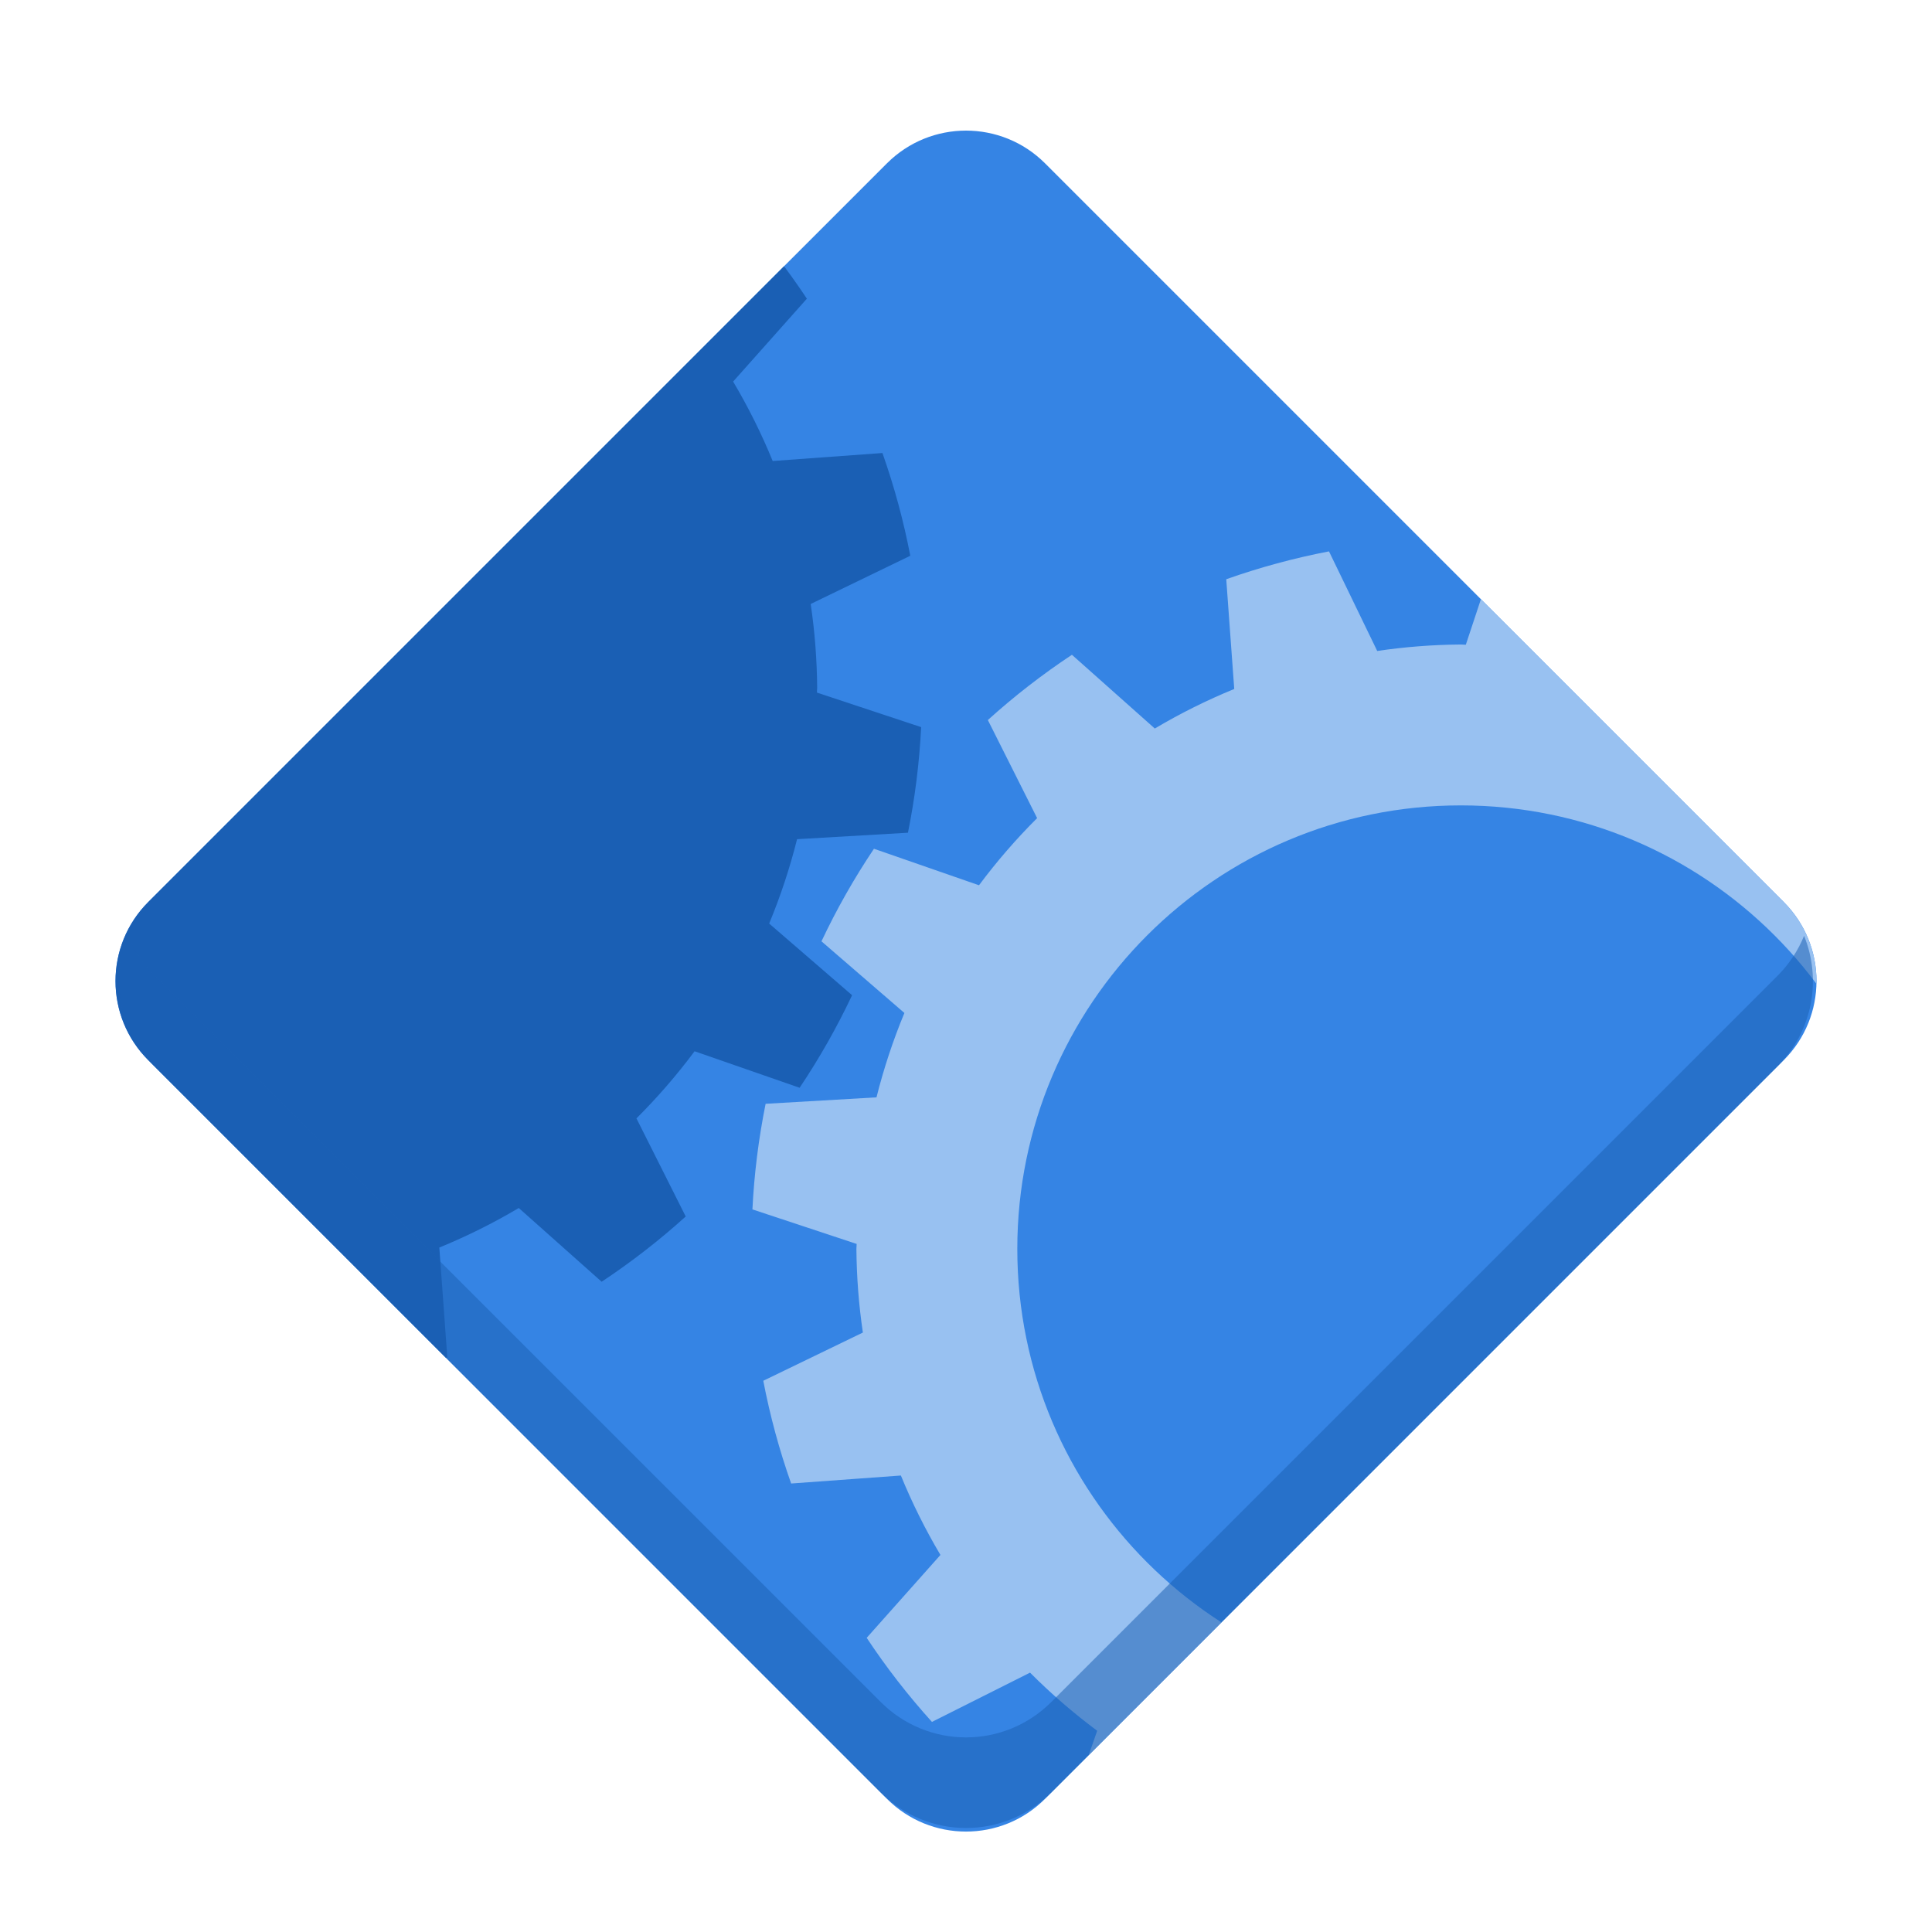
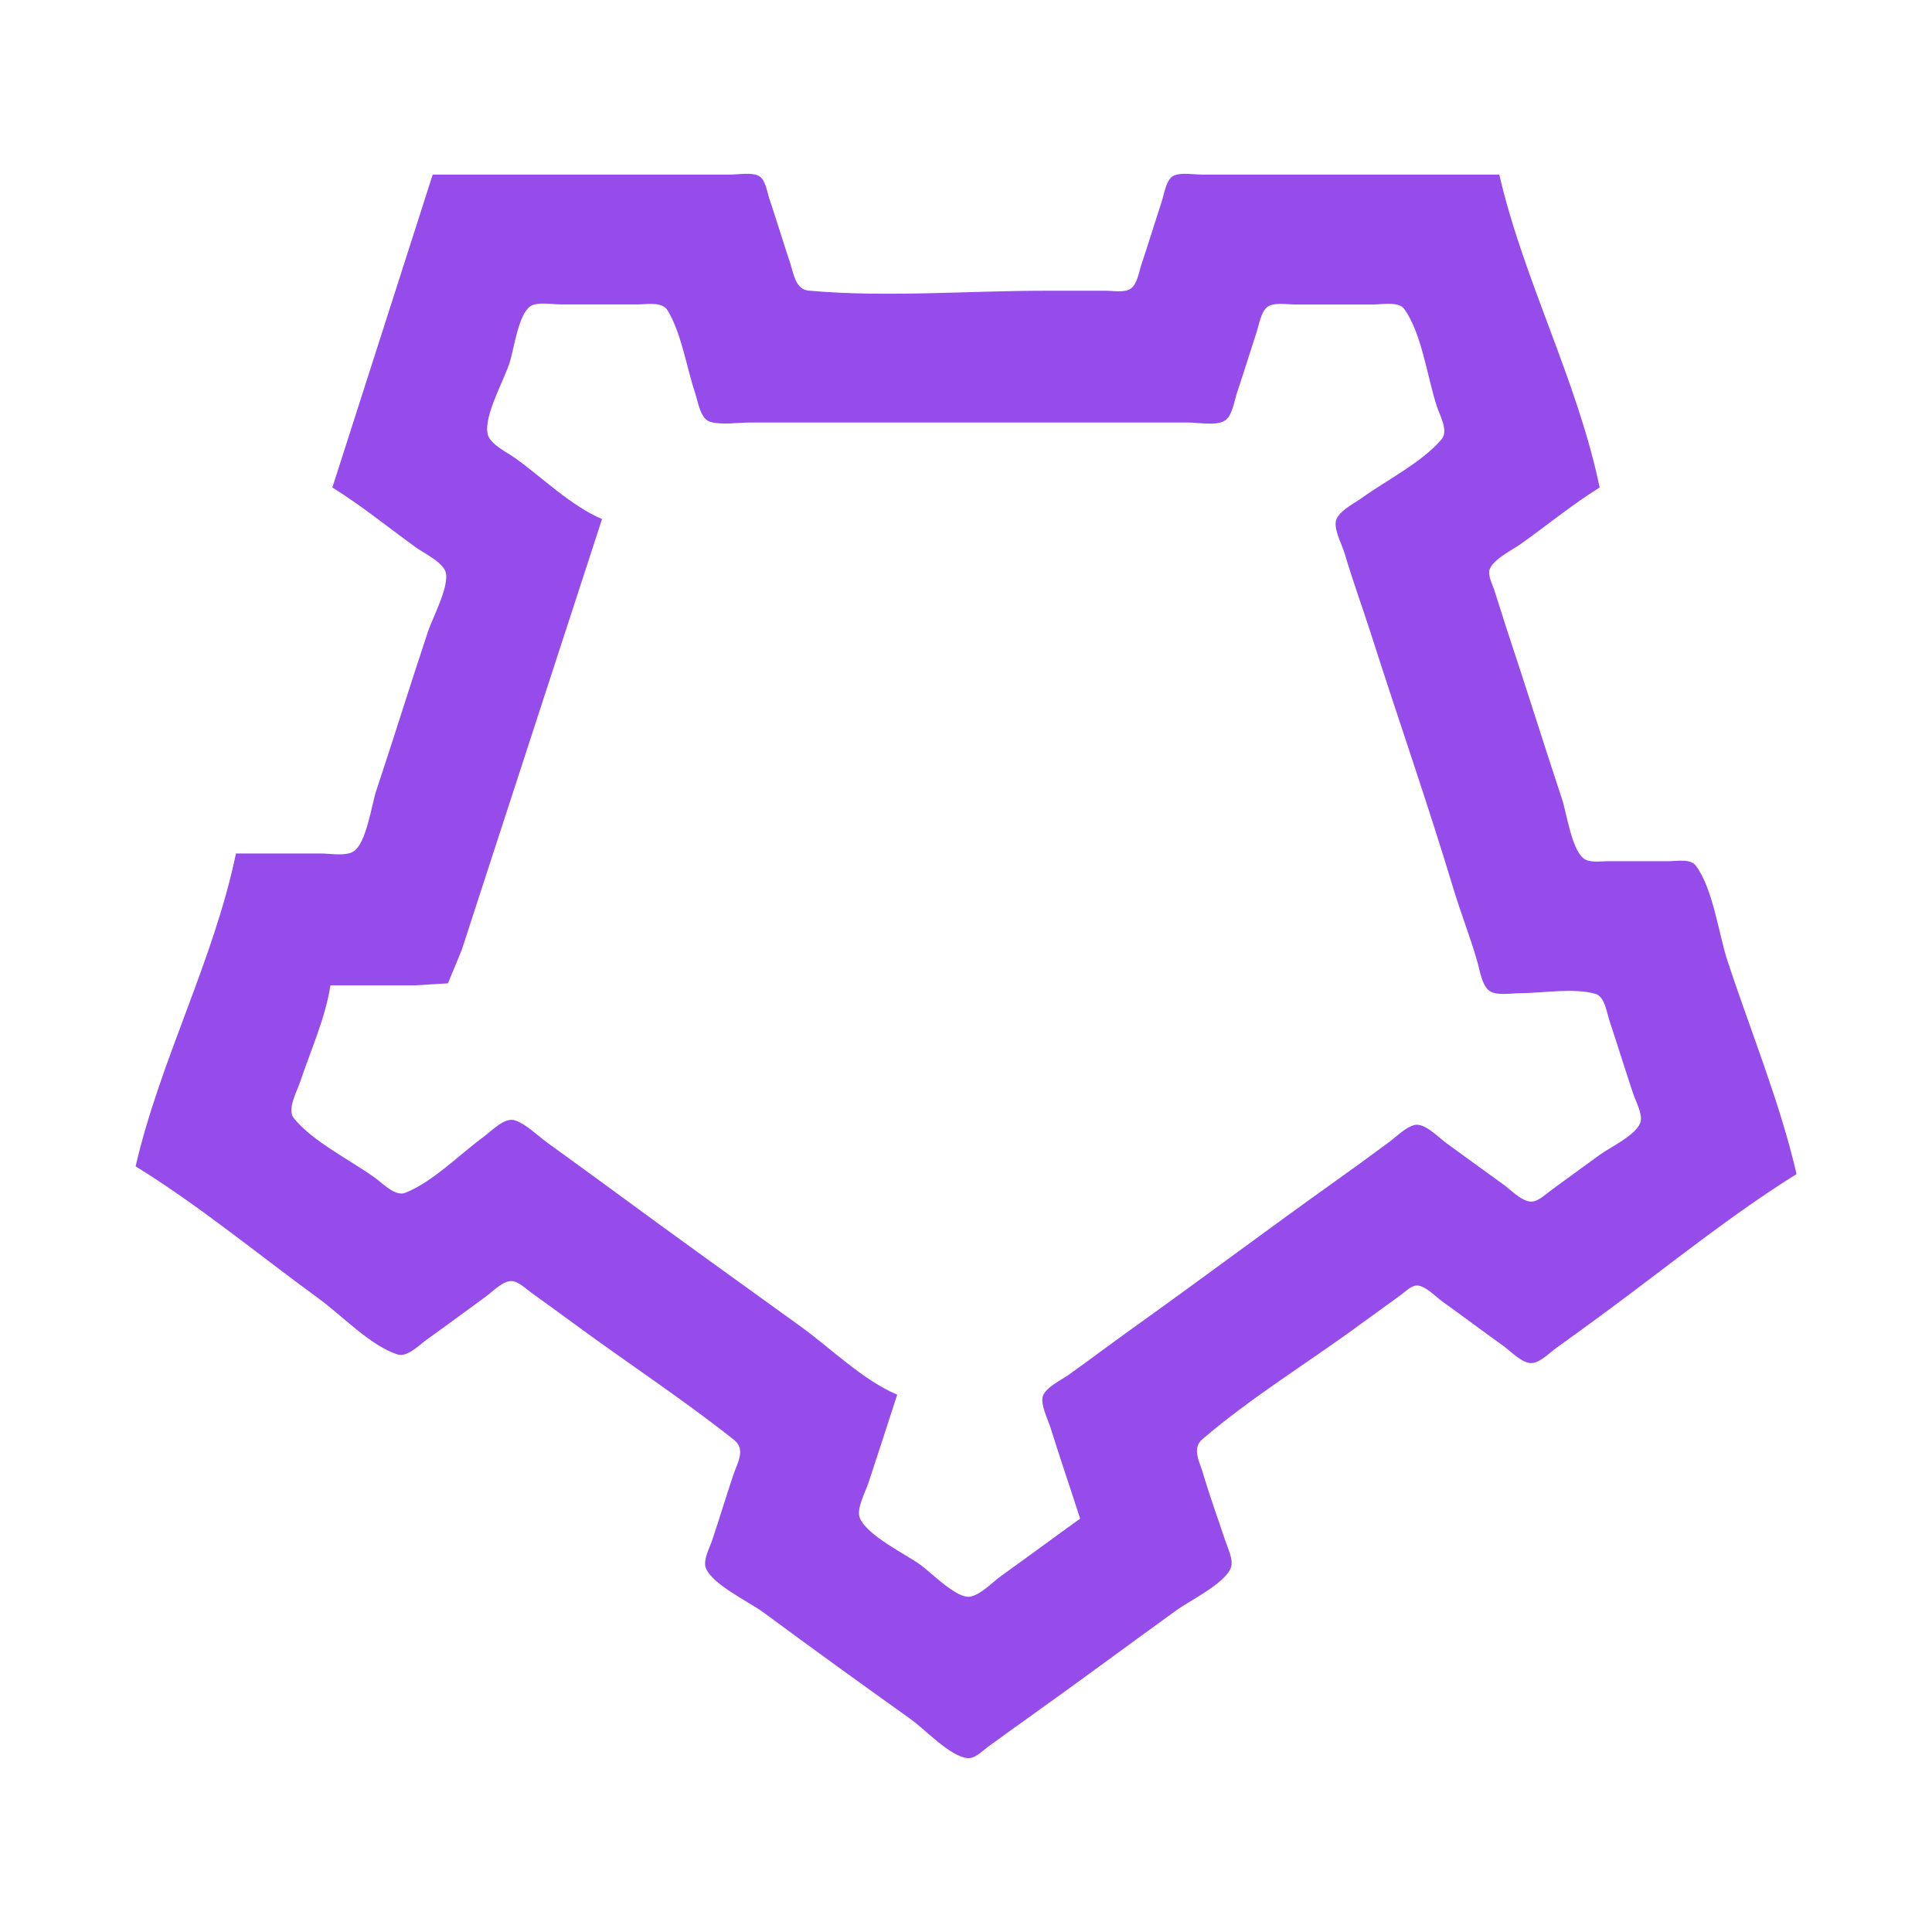
<svg xmlns="http://www.w3.org/2000/svg" width="33.75mm" height="33.75mm" viewBox="0 0 33.75 33.75" version="1.1" id="svg974">
  <defs id="defs968">
    <clipPath clipPathUnits="userSpaceOnUse" id="clipPath18689">
      <rect clip-path="none" transform="rotate(45)" ry="32" rx="32" y="123.999" x="486.037" height="362.943" width="362.943" id="rect18691" style="display:inline;opacity:1;vector-effect:none;fill:#4a86cf;fill-opacity:1;stroke:none;stroke-width:26.067;stroke-linecap:butt;stroke-linejoin:miter;stroke-miterlimit:4;stroke-dasharray:none;stroke-dashoffset:0;stroke-opacity:1;marker:none;marker-start:none;marker-mid:none;marker-end:none;paint-order:normal;enable-background:new" />
    </clipPath>
    <clipPath clipPathUnits="userSpaceOnUse" id="clipPath18689-3">
      <rect clip-path="none" transform="rotate(45)" ry="32" rx="32" y="123.999" x="486.037" height="362.943" width="362.943" id="rect18691-6" style="display:inline;opacity:1;vector-effect:none;fill:#4a86cf;fill-opacity:1;stroke:none;stroke-width:26.067;stroke-linecap:butt;stroke-linejoin:miter;stroke-miterlimit:4;stroke-dasharray:none;stroke-dashoffset:0;stroke-opacity:1;marker:none;marker-start:none;marker-mid:none;marker-end:none;paint-order:normal;enable-background:new" />
    </clipPath>
  </defs>
-   <g id="layer1" transform="translate(-61.81982,-103.944)">
-     <g transform="matrix(0.2636723,0,0,0.2636723,61.81982,-529.397)" style="display:inline;stroke-width:0.25;enable-background:new" id="g1836">
-       <g transform="matrix(0.25,0,0,0.25,0,2295)" id="g18818" style="stroke-width:0.25">
-         <g style="stroke-width:0.27" transform="matrix(0.9260519,0,0,0.9260519,18.93073,50.87633)" id="g18590">
-           <g style="stroke-width:0.27" id="g18681" clip-path="url(#clipPath18689-3)">
-             <rect style="opacity:1;vector-effect:none;fill:#3584e4;fill-opacity:1;stroke:none;stroke-width:8.221;stroke-linecap:butt;stroke-linejoin:miter;stroke-miterlimit:4;stroke-dasharray:none;stroke-dashoffset:0;stroke-opacity:1;marker:none;marker-start:none;marker-mid:none;marker-end:none;paint-order:normal" id="rect18571" width="424" height="424" x="458.337" y="90.642" rx="10.092" ry="10.092" transform="matrix(0.6052817,0.6052817,-0.6052817,0.6052817,33.44063,99.07363)" clip-path="none" />
-             <circle style="opacity:1;vector-effect:none;fill:#f66151;fill-opacity:1;stroke:none;stroke-width:7.037;stroke-linecap:butt;stroke-linejoin:miter;stroke-miterlimit:4;stroke-dasharray:none;stroke-dashoffset:0;stroke-opacity:1;marker:none;marker-start:none;marker-mid:none;marker-end:none;paint-order:normal" id="path18706" cx="0" cy="0" r="0" transform="translate(0,-212)" />
-             <circle style="opacity:1;vector-effect:none;fill:#f66151;fill-opacity:1;stroke:none;stroke-width:7.037;stroke-linecap:butt;stroke-linejoin:miter;stroke-miterlimit:4;stroke-dasharray:none;stroke-dashoffset:0;stroke-opacity:1;marker:none;marker-start:none;marker-mid:none;marker-end:none;paint-order:normal" id="path18708" cx="0" cy="0" r="0" transform="translate(0,-212)" />
-             <path style="display:inline;opacity:1;vector-effect:none;fill:#98c1f1;fill-opacity:1;stroke:none;stroke-width:7.037;stroke-linecap:butt;stroke-linejoin:miter;stroke-miterlimit:4;stroke-dasharray:none;stroke-dashoffset:0;stroke-opacity:1;marker:none;marker-start:none;marker-mid:none;marker-end:none;paint-order:normal;enable-background:new" d="m 408.92,561.918 -9.886,29.829 a 172.971,172.971 0 0 0 -1.427,-0.071 172.971,172.971 0 0 0 -23.929,1.852 l -13.801,-28.501 a 203.293,203.293 0 0 0 -29.401,7.972 l 2.286,31.405 a 172.971,172.971 0 0 0 -22.732,11.319 l -23.718,-21.103 a 203.293,203.293 0 0 0 -24.059,18.674 l 14.099,28.073 a 172.971,172.971 0 0 0 -16.636,19.211 l -30.058,-10.448 a 203.293,203.293 0 0 0 -15.017,26.488 l 23.73,20.507 a 172.971,172.971 0 0 0 -7.985,24.143 l -31.73,1.849 a 203.293,203.293 0 0 0 -3.778,30.217 l 29.829,9.886 a 172.971,172.971 0 0 0 -0.071,1.427 172.971,172.971 0 0 0 1.852,23.929 l -28.501,13.801 a 203.293,203.293 0 0 0 7.972,29.401 l 31.405,-2.286 a 172.971,172.971 0 0 0 11.319,22.732 l -21.103,23.718 a 203.293,203.293 0 0 0 18.674,24.059 l 28.073,-14.099 a 172.971,172.971 0 0 0 19.211,16.636 l -10.448,30.058 a 203.293,203.293 0 0 0 26.488,15.017 l 20.507,-23.73 a 172.971,172.971 0 0 0 24.143,7.985 l 1.849,31.73 a 203.293,203.293 0 0 0 30.217,3.778 l 9.886,-29.829 a 172.971,172.971 0 0 0 1.427,0.071 172.971,172.971 0 0 0 23.929,-1.852 l 13.801,28.501 a 203.293,203.293 0 0 0 29.401,-7.972 l -2.286,-31.405 a 172.971,172.971 0 0 0 22.732,-11.319 l 23.718,21.103 A 203.293,203.293 0 0 0 532.96,916 l -14.099,-28.073 a 172.971,172.971 0 0 0 16.636,-19.211 l 30.058,10.448 a 203.293,203.293 0 0 0 15.017,-26.488 l -23.73,-20.507 a 172.971,172.971 0 0 0 7.985,-24.143 l 31.73,-1.849 a 203.293,203.293 0 0 0 3.778,-30.217 l -29.829,-9.886 a 172.971,172.971 0 0 0 0.071,-1.427 172.971,172.971 0 0 0 -1.852,-23.929 l 28.501,-13.801 a 203.293,203.293 0 0 0 -7.972,-29.401 l -31.405,2.286 a 172.971,172.971 0 0 0 -11.319,-22.732 l 21.103,-23.718 a 203.293,203.293 0 0 0 -18.674,-24.059 l -28.073,14.099 a 172.971,172.971 0 0 0 -19.211,-16.636 l 10.448,-30.058 A 203.293,203.293 0 0 0 485.636,581.681 l -20.507,23.73 a 172.971,172.971 0 0 0 -24.143,-7.985 l -1.849,-31.73 a 203.293,203.293 0 0 0 -30.217,-3.778 z M 397.607,637.722 A 126.926,126.926 0 0 1 524.532,764.647 126.926,126.926 0 0 1 397.607,891.572 126.926,126.926 0 0 1 270.682,764.647 126.926,126.926 0 0 1 397.607,637.722 Z" id="path18717-4" />
-             <path id="path18758" d="m 51.748,401.284 -9.886,29.829 c -0.476,-0.026 -0.951,-0.05 -1.427,-0.071 -8.01,0.062 -16.005,0.681 -23.929,1.852 L 2.706,404.392 c -9.986,1.918 -19.814,4.583 -29.401,7.972 l 2.286,31.405 c -7.844,3.211 -15.442,6.994 -22.732,11.319 l -23.718,-21.103 c -8.475,5.614 -16.518,11.857 -24.059,18.674 l 14.099,28.073 c -6.009,5.987 -11.569,12.408 -16.636,19.211 l -30.058,-10.448 c -5.661,8.442 -10.68,17.296 -15.017,26.488 l 23.73,20.507 c -3.25,7.841 -5.919,15.91 -7.985,24.143 l -31.73,1.849 c -2.013,9.964 -3.276,20.064 -3.778,30.217 l 29.829,9.886 c -0.026,0.476 -0.05,0.951 -0.071,1.427 0.062,8.01 0.681,16.005 1.852,23.929 l -28.501,13.801 c 1.918,9.986 4.583,19.814 7.972,29.401 l 31.405,-2.286 c 3.211,7.844 6.994,15.442 11.319,22.732 l -21.103,23.718 c 5.614,8.475 11.857,16.518 18.674,24.059 l 28.073,-14.099 c 5.987,6.009 12.408,11.569 19.211,16.636 l -10.448,30.058 c 8.442,5.661 17.296,10.68 26.488,15.017 l 20.507,-23.73 c 7.841,3.25 15.91,5.919 24.143,7.985 l 1.849,31.73 c 9.964,2.013 20.064,3.276 30.217,3.778 l 9.886,-29.829 c 0.476,0.026 0.951,0.05 1.427,0.071 8.01,-0.062 16.005,-0.681 23.929,-1.852 l 13.801,28.501 c 9.986,-1.918 19.814,-4.583 29.401,-7.972 l -2.286,-31.405 c 7.844,-3.211 15.442,-6.994 22.732,-11.319 l 23.718,21.103 c 8.475,-5.614 16.518,-11.857 24.059,-18.674 l -14.099,-28.073 c 6.009,-5.987 11.569,-12.408 16.636,-19.211 l 30.058,10.448 c 5.661,-8.442 10.68,-17.296 15.017,-26.488 l -23.73,-20.507 c 3.25,-7.841 5.919,-15.91 7.985,-24.143 l 31.73,-1.849 c 2.013,-9.964 3.276,-20.064 3.778,-30.217 l -29.829,-9.886 c 0.026,-0.476 0.05,-0.951 0.071,-1.427 -0.062,-8.01 -0.681,-16.005 -1.852,-23.929 l 28.501,-13.801 c -1.918,-9.986 -4.583,-19.814 -7.972,-29.401 l -31.405,2.286 c -3.211,-7.844 -6.994,-15.442 -11.319,-22.732 l 21.103,-23.718 c -5.614,-8.475 -11.857,-16.518 -18.674,-24.059 l -28.073,14.099 c -5.987,-6.009 -12.408,-11.569 -19.211,-16.636 l 10.448,-30.058 c -8.442,-5.661 -17.296,-10.68 -26.488,-15.017 l -20.507,23.73 c -7.841,-3.25 -15.91,-5.919 -24.143,-7.985 l -1.849,-31.73 c -9.964,-2.013 -20.064,-3.276 -30.217,-3.778 z" style="display:inline;opacity:1;vector-effect:none;fill:#1a5fb4;fill-opacity:1;stroke:none;stroke-width:7.037;stroke-linecap:butt;stroke-linejoin:miter;stroke-miterlimit:4;stroke-dasharray:none;stroke-dashoffset:0;stroke-opacity:1;marker:none;marker-start:none;marker-mid:none;marker-end:none;paint-order:normal;enable-background:new" />
-           </g>
-         </g>
-         <path style="display:inline;opacity:0.534;vector-effect:none;fill:#1a5fb4;fill-opacity:1;stroke:none;stroke-width:1.629;stroke-linecap:butt;stroke-linejoin:miter;stroke-miterlimit:4;stroke-dasharray:none;stroke-dashoffset:0;stroke-opacity:1;marker:none;marker-start:none;marker-mid:none;marker-end:none;paint-order:normal;enable-background:new" clip-path="none" d="m 8.477,2676 c -1.171,2.887 -0.583,6.308 1.766,8.656 l 48.102,48.102 c 3.134,3.134 8.179,3.134 11.312,0 l 48.102,-48.102 c 2.348,-2.348 2.937,-5.77 1.766,-8.656 -0.392,0.966 -0.98,1.871 -1.766,2.656 l -48.102,48.102 c -3.134,3.134 -8.179,3.134 -11.312,0 L 10.242,2678.656 C 9.457,2677.871 8.868,2676.965 8.477,2676 Z" transform="matrix(4,0,0,4,0,-10028)" id="rect18571-6" />
-       </g>
-       <rect y="2402" x="-1.5000001e-06" height="128" width="128" id="rect9125-7-2" style="display:inline;opacity:1;vector-effect:none;fill:none;fill-opacity:1;stroke:none;stroke-width:1.25;stroke-linecap:butt;stroke-linejoin:miter;stroke-miterlimit:4;stroke-dasharray:none;stroke-dashoffset:0;stroke-opacity:1;marker:none;marker-start:none;marker-mid:none;marker-end:none;paint-order:normal;enable-background:new" />
-     </g>
-   </g>
+   <path style="fill:#954ceb;stroke:none;stroke-width:0.034" d="M 7.559,3.05 5.806,8.516 c 0.5,0.311 0.968,0.69 1.444,1.036 0.143,0.104 0.469,0.259 0.531,0.43 0.085,0.235 -0.225,0.811 -0.302,1.043 -0.309,0.926 -0.597,1.859 -0.905,2.784 -0.083,0.248 -0.173,0.923 -0.399,1.065 -0.14,0.088 -0.416,0.035 -0.575,0.035 H 4.122 c -0.386,1.865 -1.324,3.61 -1.753,5.466 1.109,0.684 2.144,1.541 3.197,2.308 0.4,0.292 0.904,0.824 1.375,0.977 0.174,0.057 0.385,-0.167 0.516,-0.26 0.346,-0.247 0.688,-0.501 1.031,-0.751 0.114,-0.083 0.298,-0.275 0.447,-0.27 0.122,0.004 0.25,0.134 0.344,0.201 0.253,0.181 0.505,0.365 0.756,0.549 0.921,0.678 1.887,1.31 2.783,2.02 0.218,0.172 0.064,0.401 -0.01,0.623 -0.126,0.377 -0.241,0.757 -0.367,1.134 -0.043,0.129 -0.158,0.338 -0.114,0.475 0.095,0.289 0.766,0.606 1.007,0.784 0.853,0.631 1.714,1.253 2.578,1.869 0.243,0.173 0.695,0.661 0.997,0.679 0.126,0.008 0.25,-0.124 0.344,-0.193 0.24,-0.175 0.48,-0.349 0.722,-0.521 0.864,-0.616 1.717,-1.249 2.578,-1.871 0.238,-0.172 0.849,-0.466 0.95,-0.745 0.049,-0.135 -0.06,-0.35 -0.102,-0.478 -0.129,-0.389 -0.271,-0.776 -0.386,-1.169 -0.058,-0.198 -0.199,-0.433 -0.012,-0.593 0.862,-0.74 1.867,-1.35 2.782,-2.024 0.228,-0.168 0.46,-0.331 0.688,-0.499 0.078,-0.058 0.189,-0.173 0.295,-0.163 0.141,0.013 0.316,0.198 0.427,0.278 0.357,0.256 0.708,0.52 1.066,0.776 0.129,0.092 0.345,0.325 0.516,0.299 0.145,-0.022 0.296,-0.182 0.413,-0.265 0.311,-0.223 0.621,-0.448 0.928,-0.676 1.07,-0.791 2.137,-1.656 3.266,-2.359 -0.29,-1.252 -0.8,-2.492 -1.203,-3.713 -0.161,-0.489 -0.251,-1.259 -0.555,-1.673 -0.093,-0.128 -0.339,-0.08 -0.476,-0.08 h -1.066 c -0.127,0 -0.326,0.036 -0.429,-0.055 -0.209,-0.185 -0.284,-0.78 -0.373,-1.045 -0.312,-0.937 -0.604,-1.882 -0.917,-2.819 -0.091,-0.274 -0.174,-0.551 -0.264,-0.825 -0.034,-0.103 -0.121,-0.26 -0.073,-0.368 0.077,-0.173 0.392,-0.325 0.543,-0.433 C 27.025,9.176 27.468,8.812 27.944,8.516 27.558,6.65 26.62,4.906 26.191,3.05 h -4.056 -1.134 c -0.142,0 -0.371,-0.043 -0.501,0.021 -0.131,0.064 -0.167,0.335 -0.209,0.461 -0.121,0.366 -0.233,0.734 -0.355,1.1 -0.041,0.123 -0.071,0.335 -0.186,0.412 -0.109,0.072 -0.308,0.035 -0.432,0.035 h -1.066 c -1.357,0 -2.774,0.119 -4.125,-0.002 C 13.894,5.055 13.865,4.779 13.804,4.597 13.678,4.22 13.563,3.839 13.437,3.462 13.4,3.349 13.37,3.129 13.251,3.071 13.121,3.007 12.892,3.05 12.75,3.05 H 11.615 7.559 M 18.869,26.529 c -0.46,0.33 -0.914,0.668 -1.375,0.997 -0.152,0.108 -0.361,0.336 -0.55,0.366 -0.233,0.037 -0.676,-0.42 -0.859,-0.552 -0.275,-0.198 -0.921,-0.505 -1.061,-0.814 -0.074,-0.161 0.093,-0.459 0.145,-0.616 0.171,-0.514 0.336,-1.031 0.504,-1.547 -0.599,-0.252 -1.157,-0.808 -1.684,-1.189 -1.113,-0.803 -2.229,-1.603 -3.334,-2.417 -0.365,-0.269 -0.734,-0.533 -1.1,-0.8 -0.167,-0.122 -0.354,-0.311 -0.55,-0.383 -0.186,-0.068 -0.413,0.18 -0.55,0.28 -0.416,0.303 -0.897,0.795 -1.375,0.983 -0.173,0.068 -0.387,-0.157 -0.516,-0.252 C 6.126,20.265 5.474,19.953 5.133,19.534 5.008,19.381 5.191,19.06 5.244,18.897 5.423,18.359 5.689,17.772 5.772,17.213 h 1.478 l 0.575,-0.035 0.241,-0.583 0.503,-1.547 1.948,-5.981 C 9.976,8.839 9.478,8.345 9.003,8.005 8.867,7.907 8.558,7.761 8.519,7.584 c -0.071,-0.326 0.294,-0.95 0.39,-1.269 0.07,-0.231 0.149,-0.819 0.352,-0.962 0.123,-0.086 0.389,-0.035 0.532,-0.035 h 1.341 c 0.163,0 0.433,-0.056 0.531,0.108 0.242,0.406 0.328,0.99 0.478,1.439 0.051,0.151 0.089,0.455 0.267,0.505 0.202,0.057 0.474,0.011 0.684,0.011 h 1.409 4.641 1.616 c 0.169,0 0.493,0.062 0.639,-0.035 0.128,-0.085 0.163,-0.343 0.209,-0.48 0.118,-0.354 0.228,-0.711 0.344,-1.066 0.042,-0.128 0.072,-0.331 0.173,-0.426 0.108,-0.102 0.355,-0.055 0.492,-0.055 h 1.375 c 0.148,0 0.442,-0.058 0.54,0.08 0.309,0.432 0.403,1.204 0.571,1.708 0.052,0.157 0.205,0.42 0.079,0.568 -0.347,0.407 -0.963,0.714 -1.397,1.027 -0.134,0.097 -0.445,0.246 -0.453,0.433 -0.007,0.173 0.115,0.384 0.163,0.55 0.136,0.463 0.303,0.916 0.45,1.375 0.476,1.491 0.995,2.971 1.446,4.469 0.129,0.427 0.294,0.843 0.417,1.272 0.043,0.148 0.08,0.427 0.221,0.515 0.127,0.079 0.362,0.035 0.506,0.035 0.4,0 0.952,-0.1 1.336,0.011 0.163,0.047 0.199,0.331 0.245,0.47 0.141,0.423 0.272,0.849 0.413,1.272 0.044,0.132 0.177,0.371 0.125,0.51 -0.082,0.22 -0.525,0.426 -0.71,0.561 -0.286,0.209 -0.574,0.416 -0.859,0.626 -0.1,0.074 -0.241,0.216 -0.378,0.186 -0.159,-0.035 -0.319,-0.203 -0.447,-0.297 -0.332,-0.242 -0.666,-0.48 -0.997,-0.723 -0.13,-0.096 -0.376,-0.355 -0.55,-0.315 -0.155,0.035 -0.321,0.206 -0.447,0.299 -0.319,0.236 -0.64,0.47 -0.963,0.7 -1.176,0.838 -2.331,1.705 -3.506,2.544 -0.38,0.272 -0.754,0.554 -1.134,0.825 -0.128,0.091 -0.374,0.205 -0.44,0.354 -0.062,0.14 0.088,0.434 0.131,0.574 0.164,0.529 0.346,1.054 0.515,1.581 z" id="path508" />
</svg>
